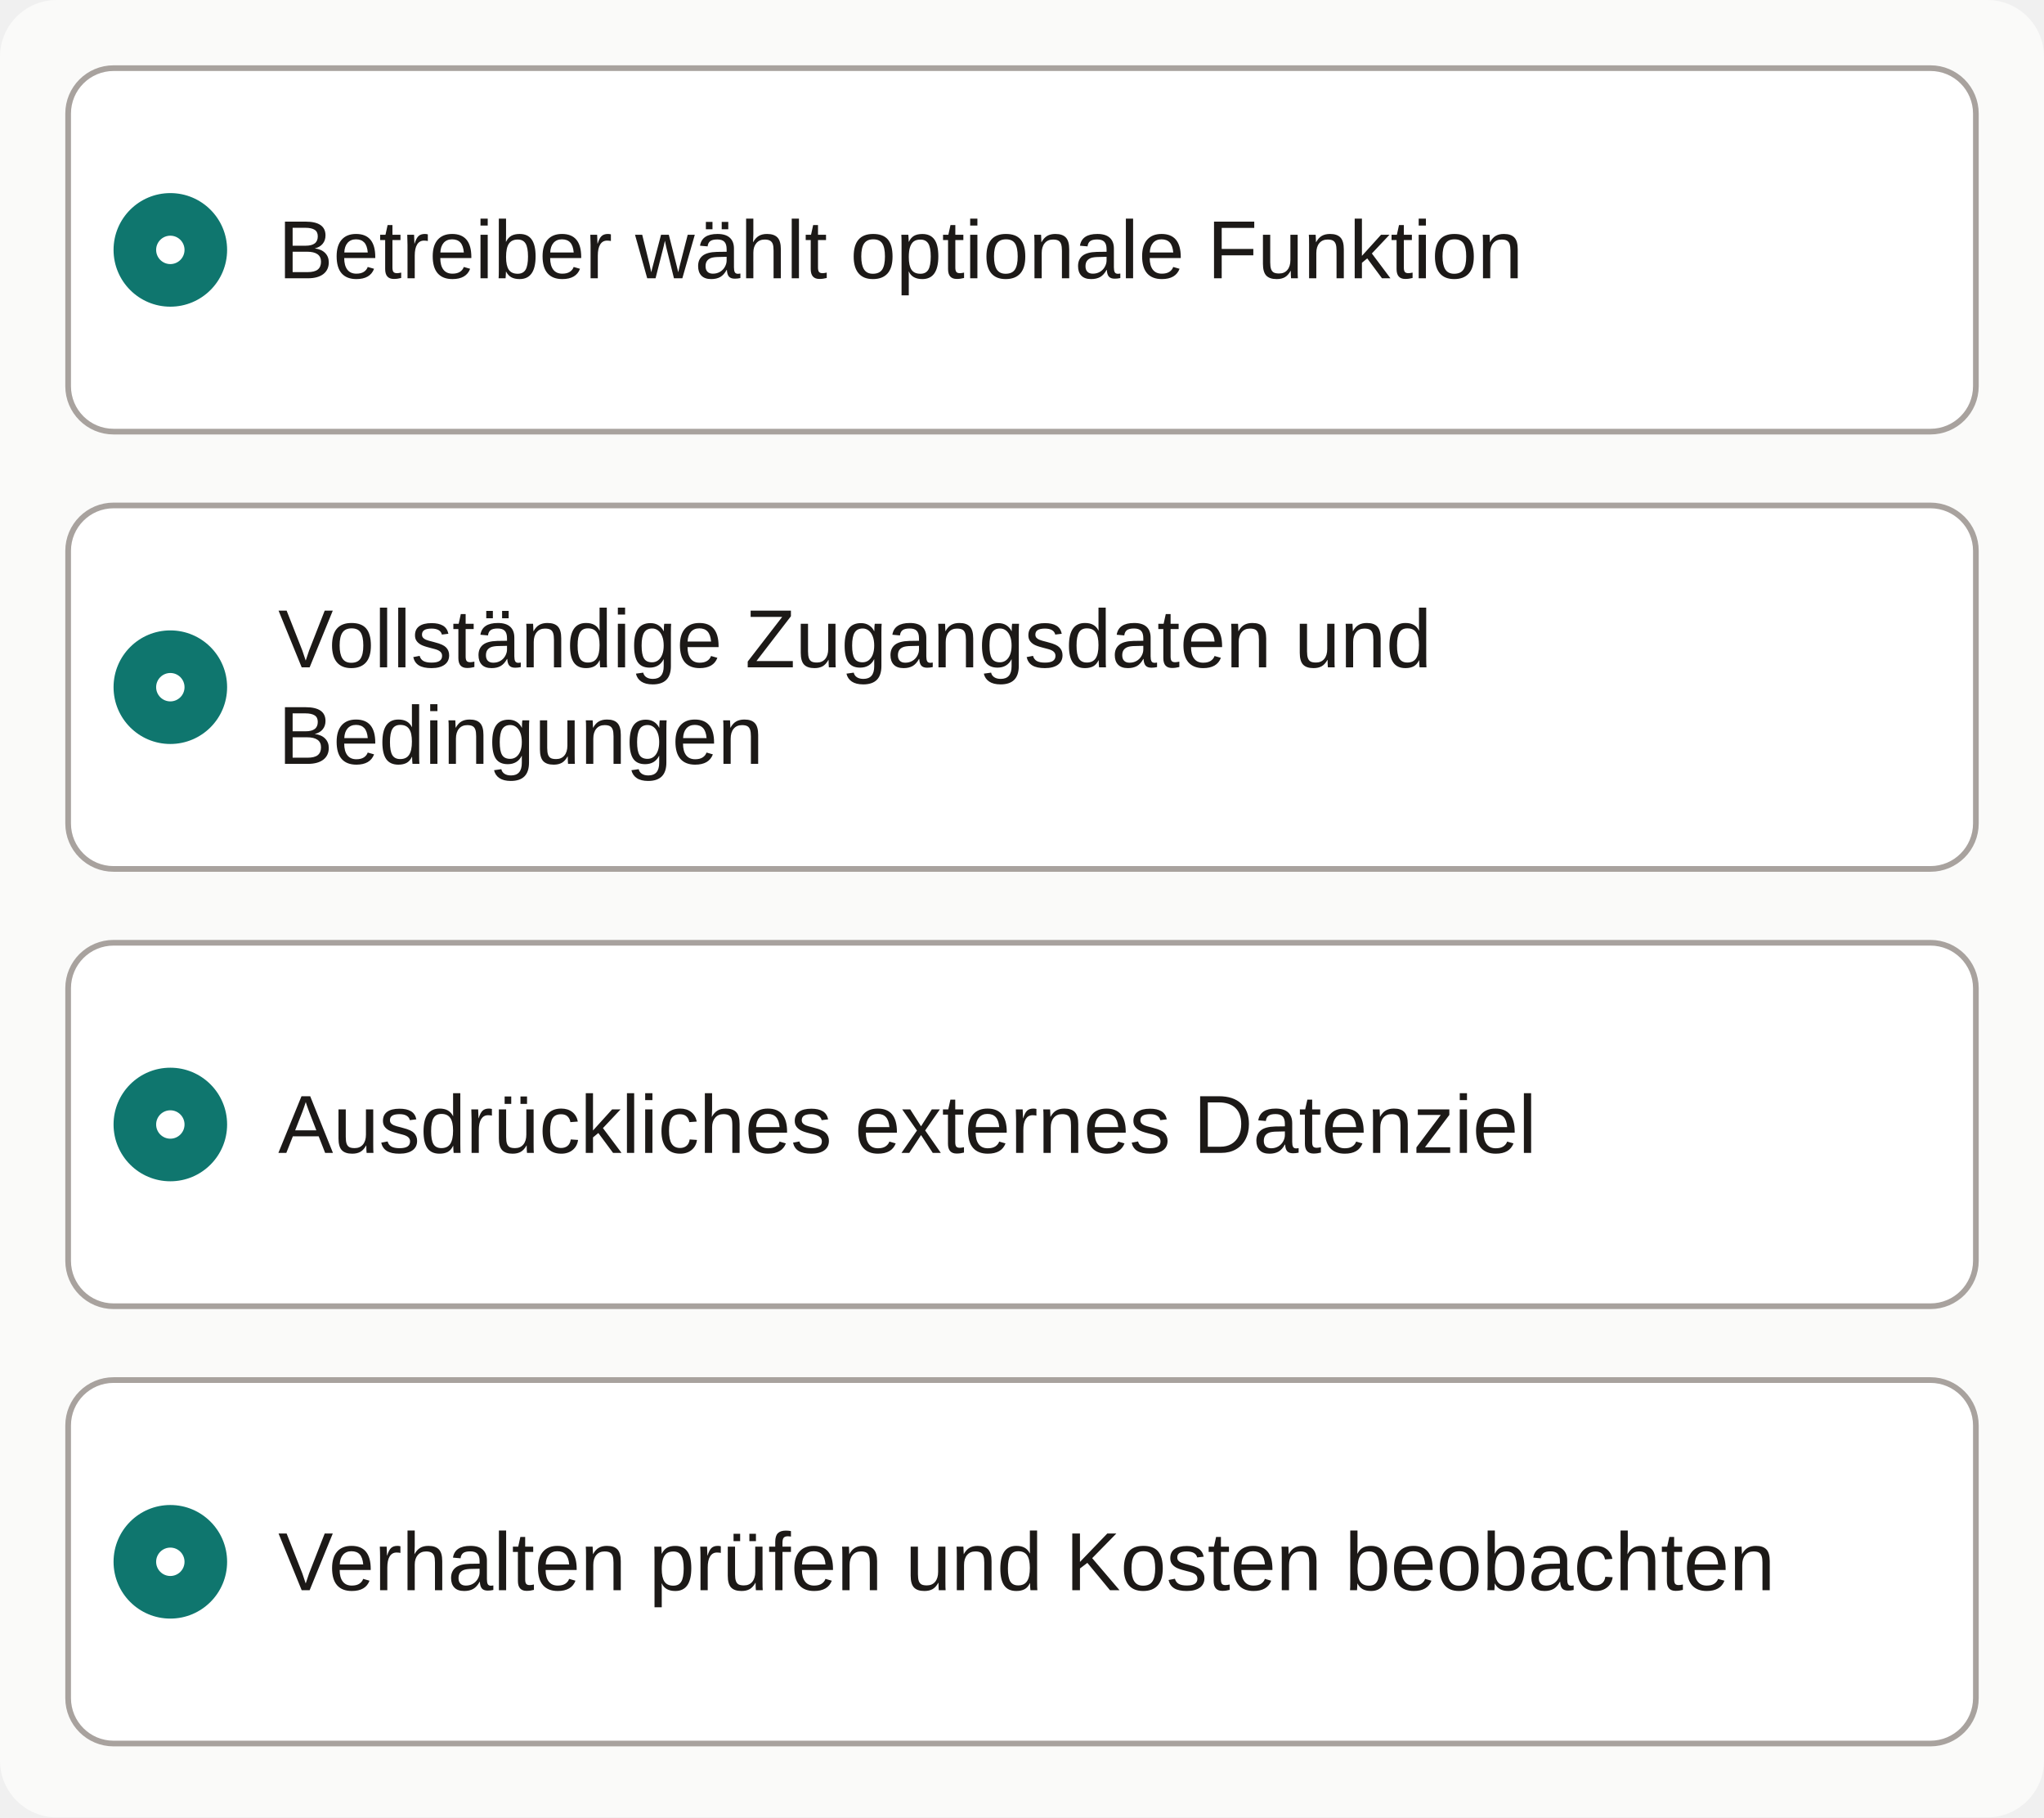
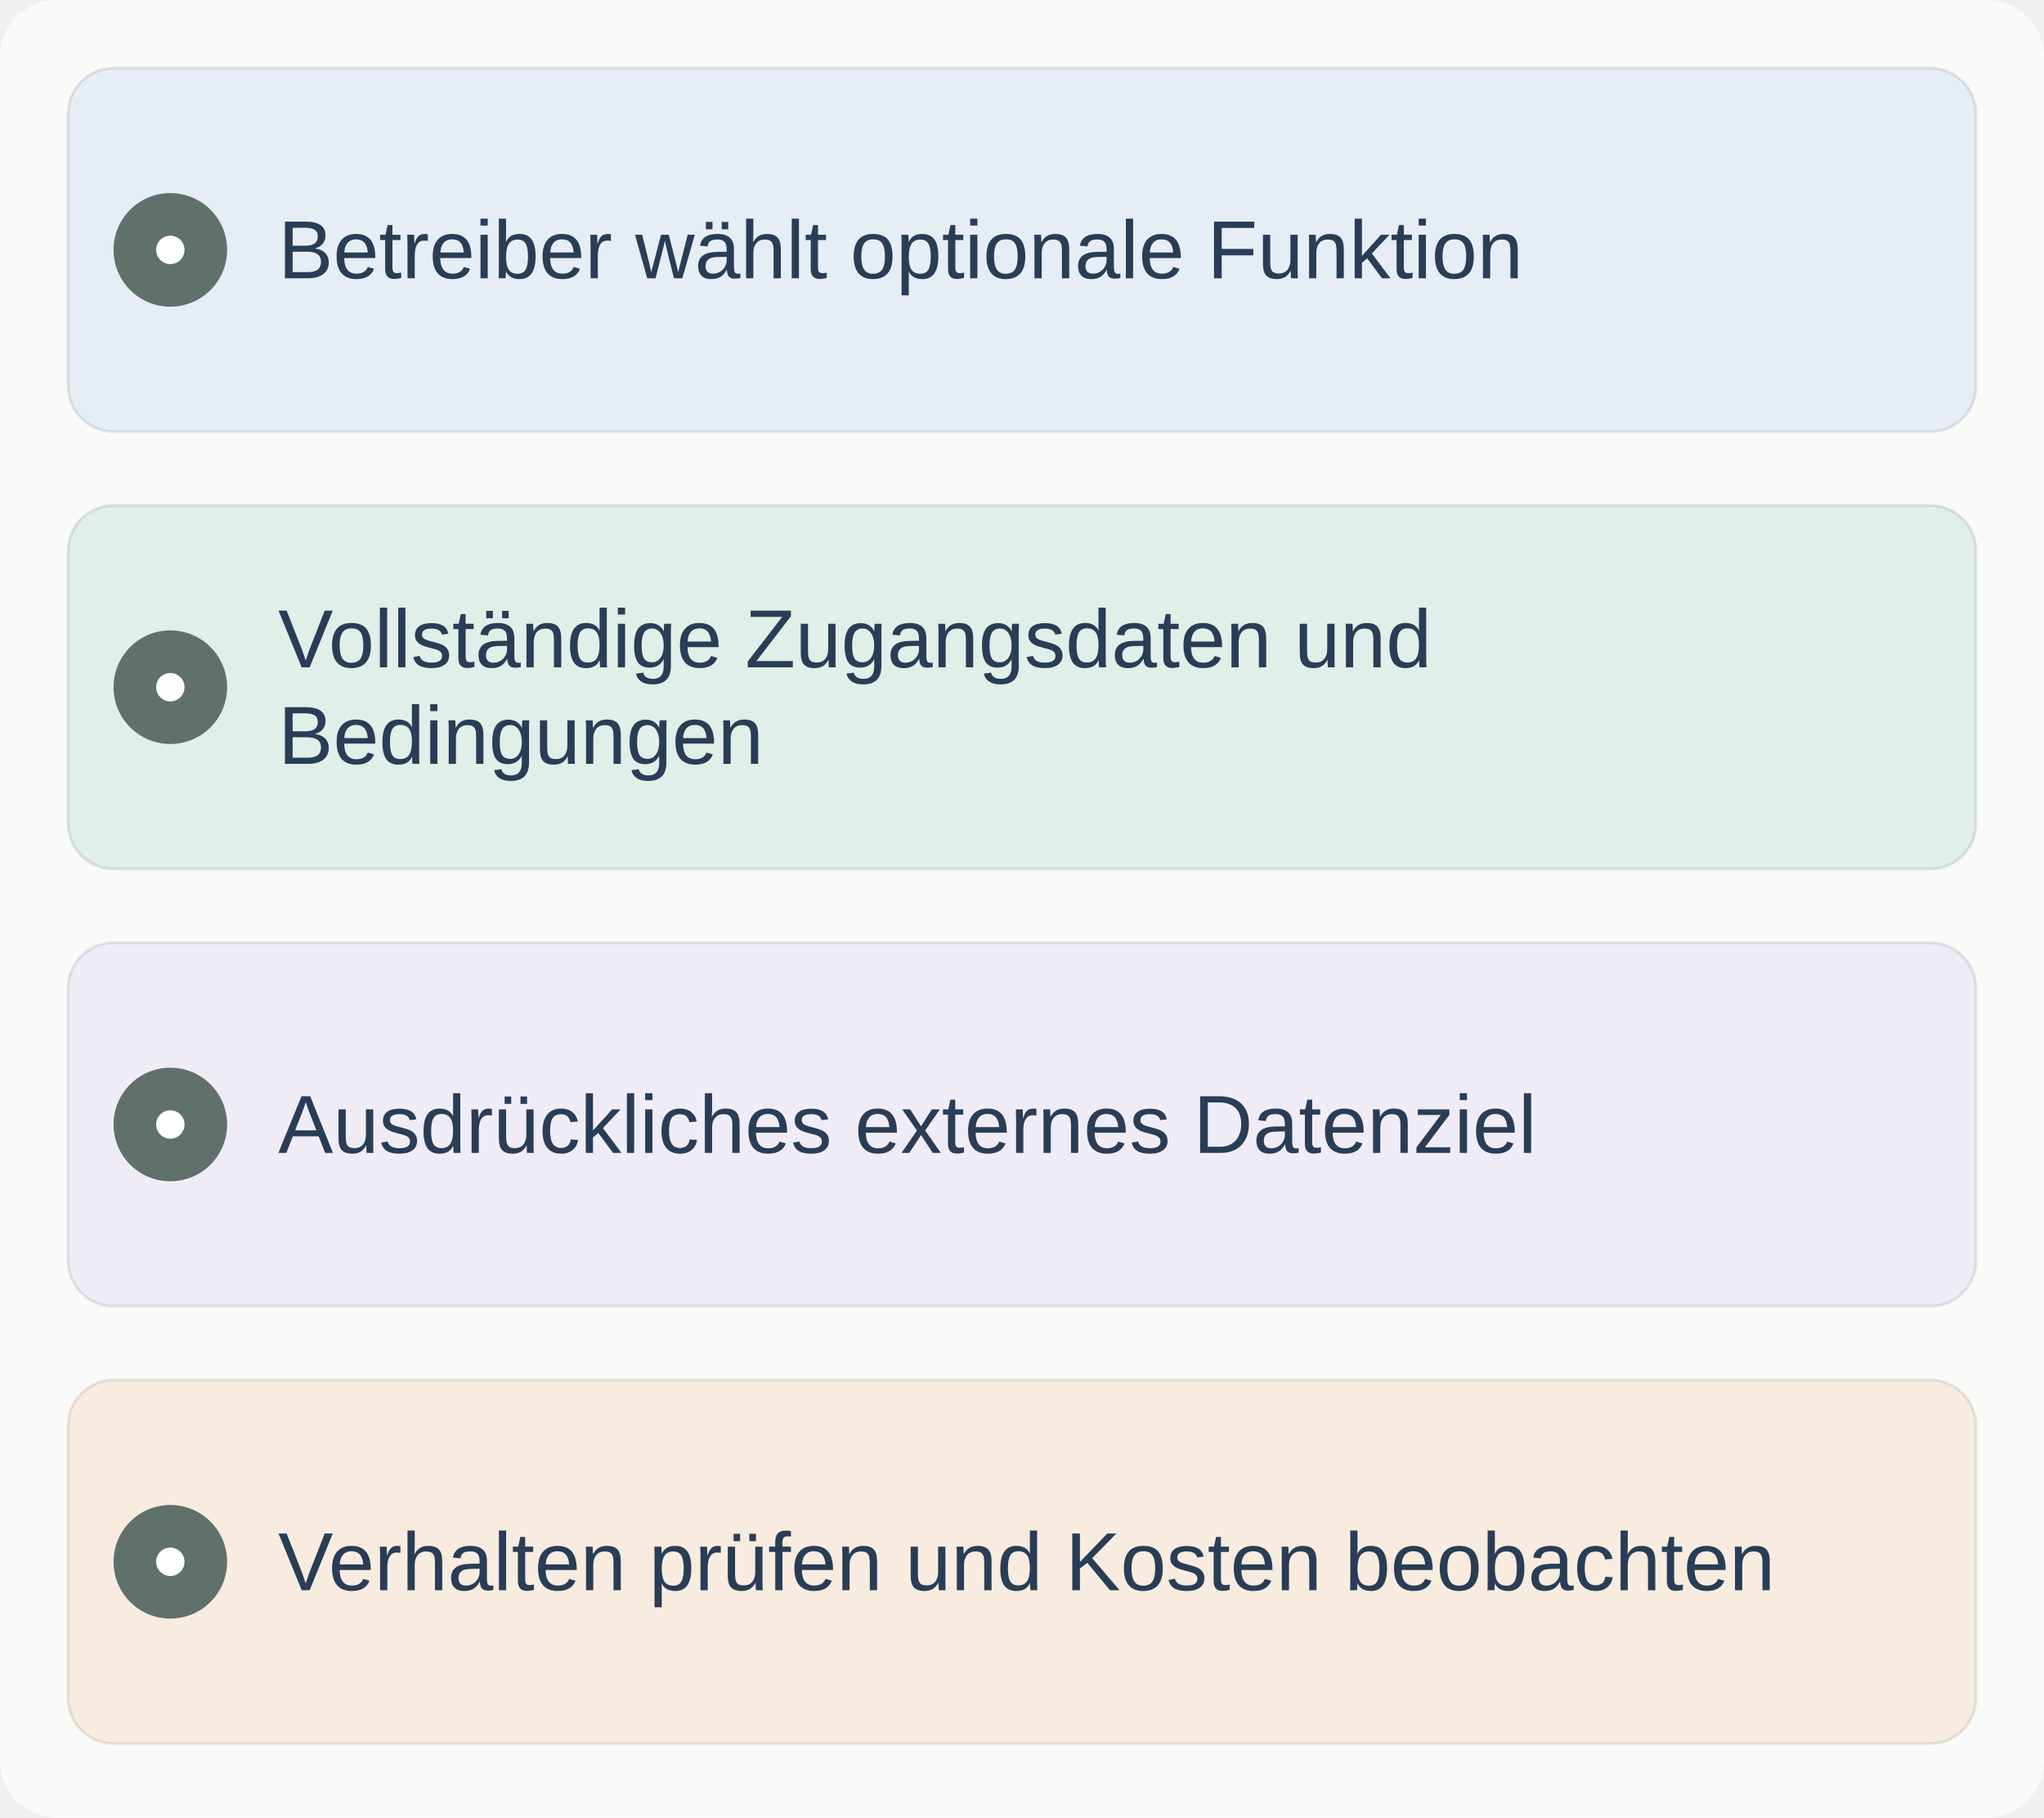
<svg xmlns="http://www.w3.org/2000/svg" width="720" height="640" viewBox="0 0 720 640" role="img" aria-labelledby="title desc">
  <rect width="720" height="640" rx="20" fill="#fafaf9" />
-   <rect x="24" y="24" width="672" height="128" rx="16" fill="#ffffff" stroke="#a8a29e" stroke-width="2" />
-   <circle cx="60" cy="88" r="20" fill="#0f766e" />
+   <rect x="24" y="24" width="672" height="128" rx="16" fill="#e6edf5" stroke="#293d56" stroke-width="1" stroke-opacity="0.12" />
+   <circle cx="60" cy="88" r="20" fill="#60706b" />
  <circle cx="60" cy="88" r="5" fill="#ffffff" />
-   <text x="98" y="98" font-family="Arial, sans-serif" font-size="29" fill="#1c1917">Betreiber wählt optionale Funktion</text>
-   <rect x="24" y="178" width="672" height="128" rx="16" fill="#ffffff" stroke="#a8a29e" stroke-width="2" />
-   <circle cx="60" cy="242" r="20" fill="#0f766e" />
+   <text x="98" y="98" font-family="Arial, sans-serif" font-size="29" fill="#293d56">Betreiber wählt optionale Funktion</text>
+   <rect x="24" y="178" width="672" height="128" rx="16" fill="#e0efe8" stroke="#1e4436" stroke-width="1" stroke-opacity="0.12" />
+   <circle cx="60" cy="242" r="20" fill="#60706b" />
  <circle cx="60" cy="242" r="5" fill="#ffffff" />
-   <text x="98" y="235" font-family="Arial, sans-serif" font-size="29" fill="#1c1917">Vollständige Zugangsdaten und</text>
-   <text x="98" y="269" font-family="Arial, sans-serif" font-size="29" fill="#1c1917">Bedingungen</text>
-   <rect x="24" y="332" width="672" height="128" rx="16" fill="#ffffff" stroke="#a8a29e" stroke-width="2" />
-   <circle cx="60" cy="396" r="20" fill="#0f766e" />
+   <text x="98" y="235" font-family="Arial, sans-serif" font-size="29" fill="#293d56">Vollständige Zugangsdaten und</text>
+   <text x="98" y="269" font-family="Arial, sans-serif" font-size="29" fill="#293d56">Bedingungen</text>
+   <rect x="24" y="332" width="672" height="128" rx="16" fill="#f0ecf6" stroke="#433352" stroke-width="1" stroke-opacity="0.12" />
+   <circle cx="60" cy="396" r="20" fill="#60706b" />
  <circle cx="60" cy="396" r="5" fill="#ffffff" />
-   <text x="98" y="406" font-family="Arial, sans-serif" font-size="29" fill="#1c1917">Ausdrückliches externes Datenziel</text>
-   <rect x="24" y="486" width="672" height="128" rx="16" fill="#ffffff" stroke="#a8a29e" stroke-width="2" />
-   <circle cx="60" cy="550" r="20" fill="#0f766e" />
+   <text x="98" y="406" font-family="Arial, sans-serif" font-size="29" fill="#293d56">Ausdrückliches externes Datenziel</text>
+   <rect x="24" y="486" width="672" height="128" rx="16" fill="#f7ecdf" stroke="#573e28" stroke-width="1" stroke-opacity="0.12" />
+   <circle cx="60" cy="550" r="20" fill="#60706b" />
  <circle cx="60" cy="550" r="5" fill="#ffffff" />
-   <text x="98" y="560" font-family="Arial, sans-serif" font-size="29" fill="#1c1917">Verhalten prüfen und Kosten beobachten</text>
+   <text x="98" y="560" font-family="Arial, sans-serif" font-size="29" fill="#293d56">Verhalten prüfen und Kosten beobachten</text>
</svg>
